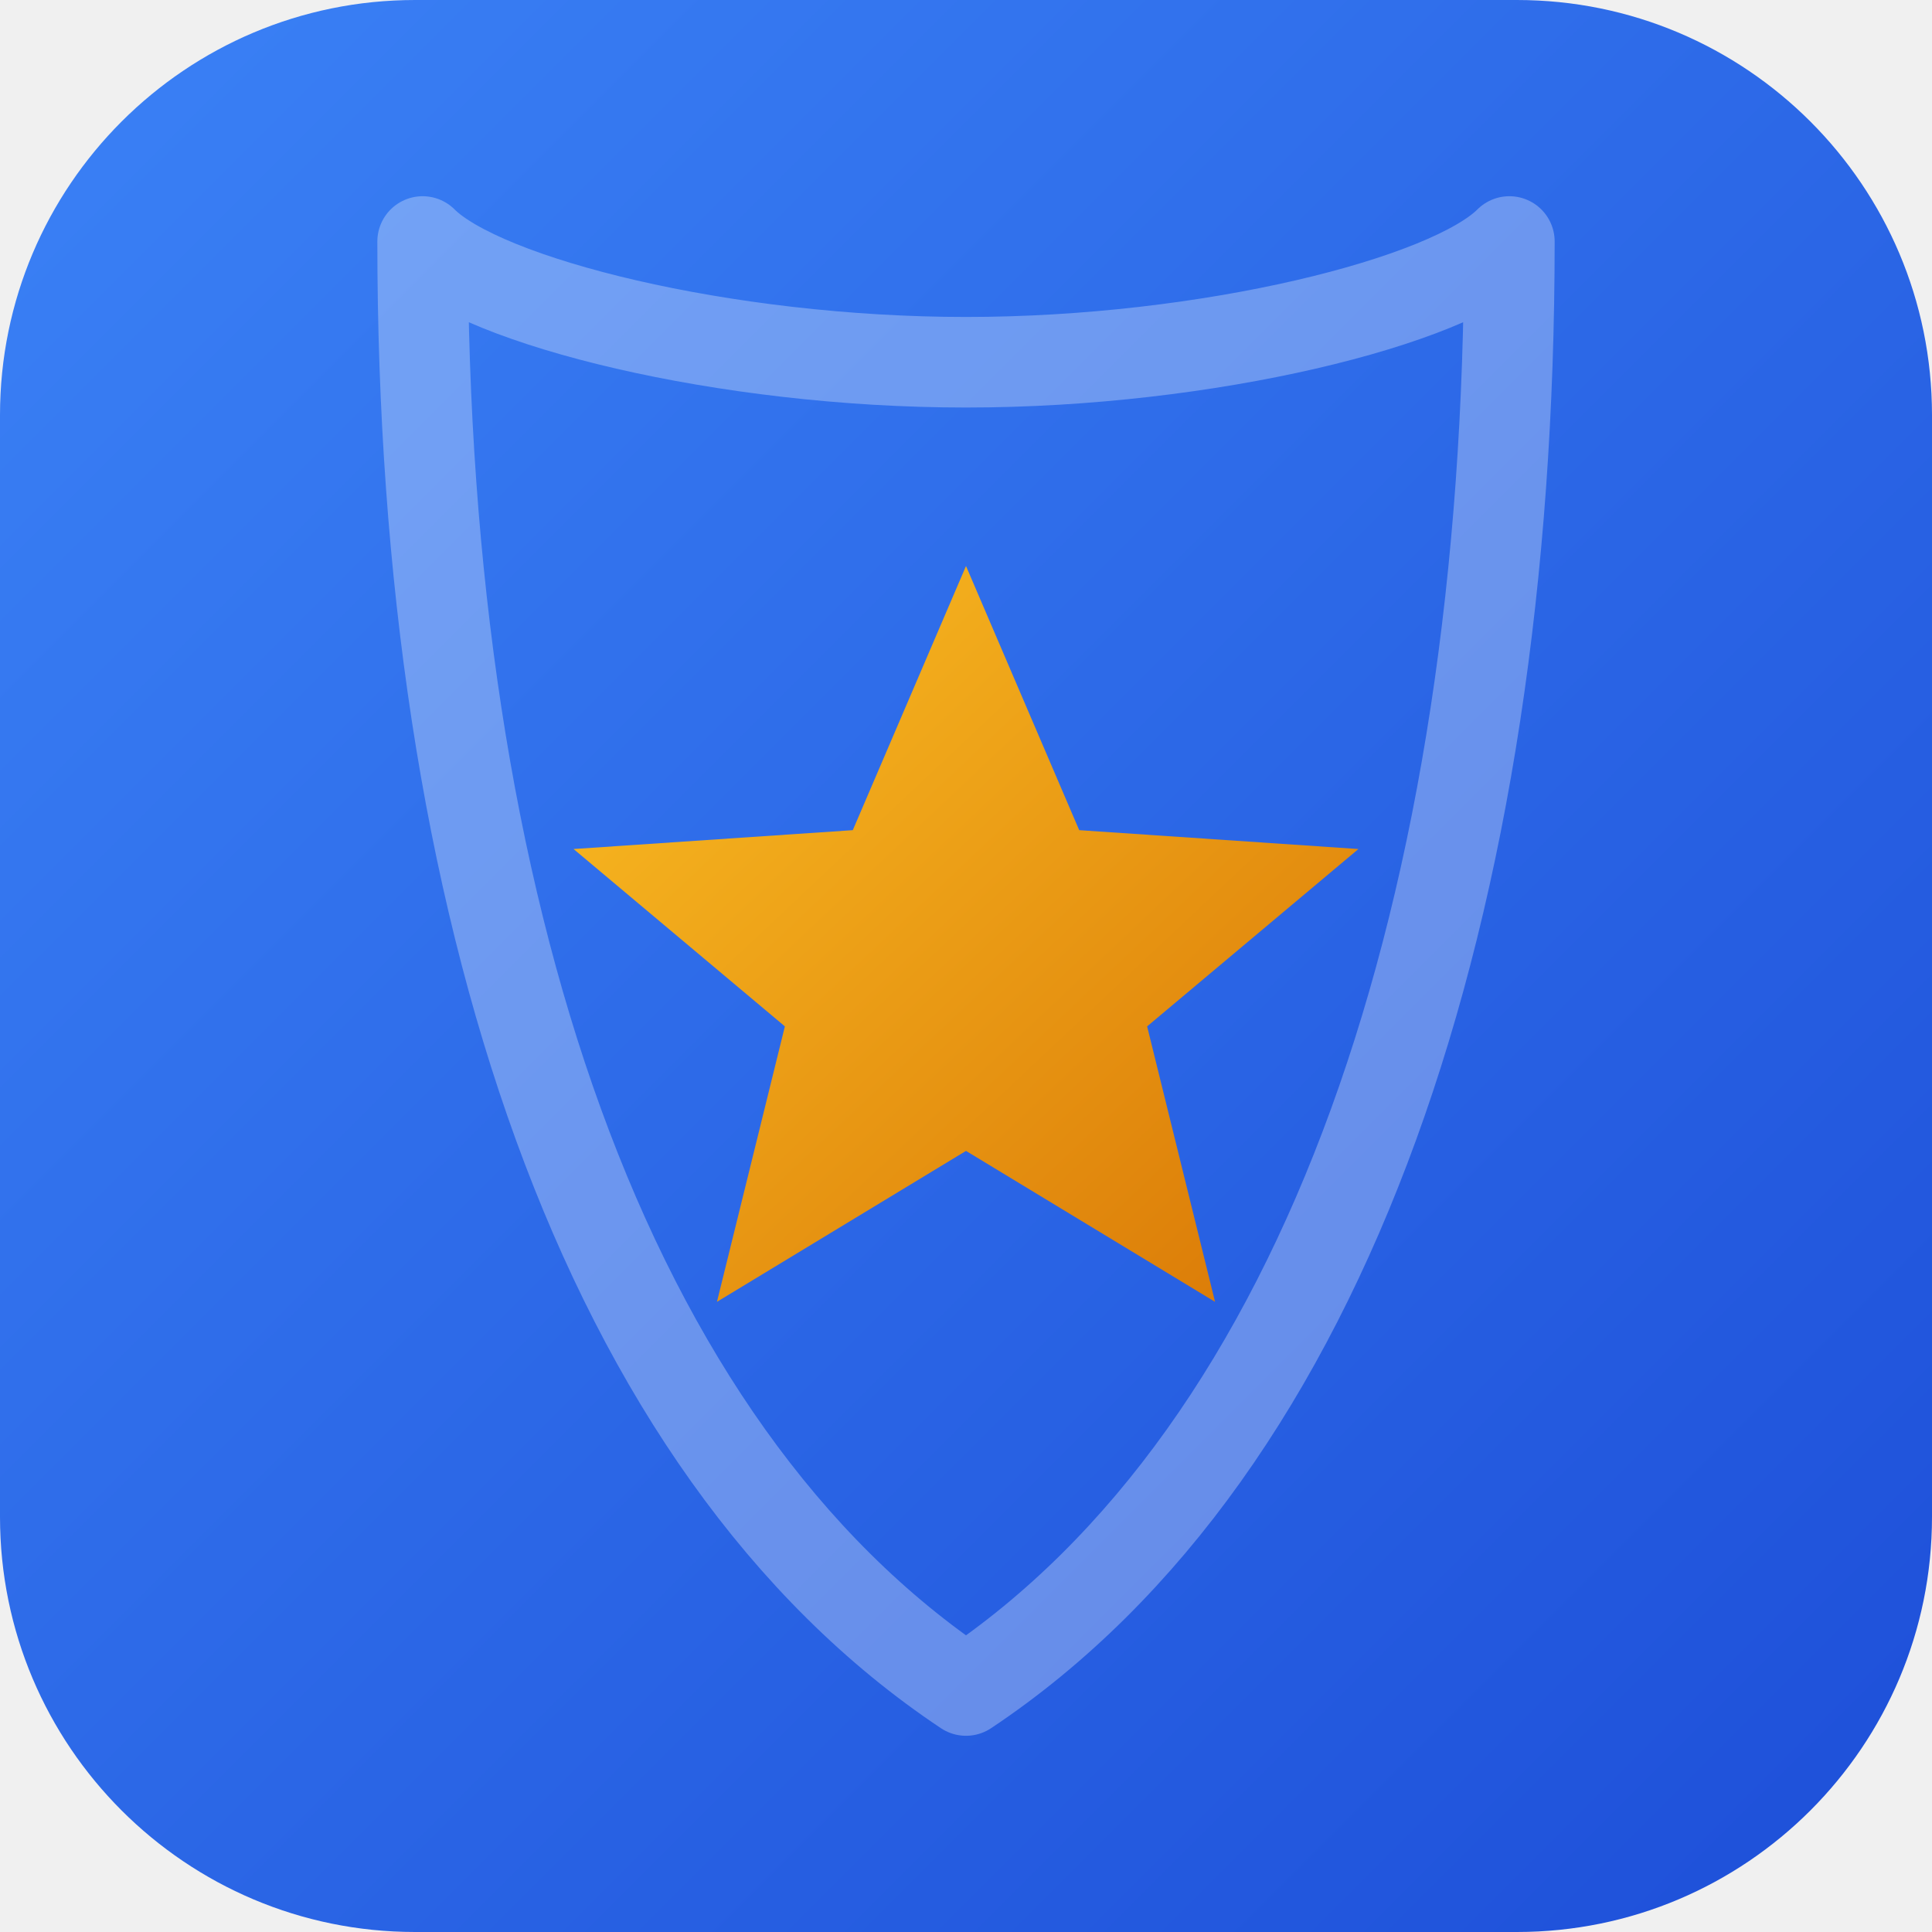
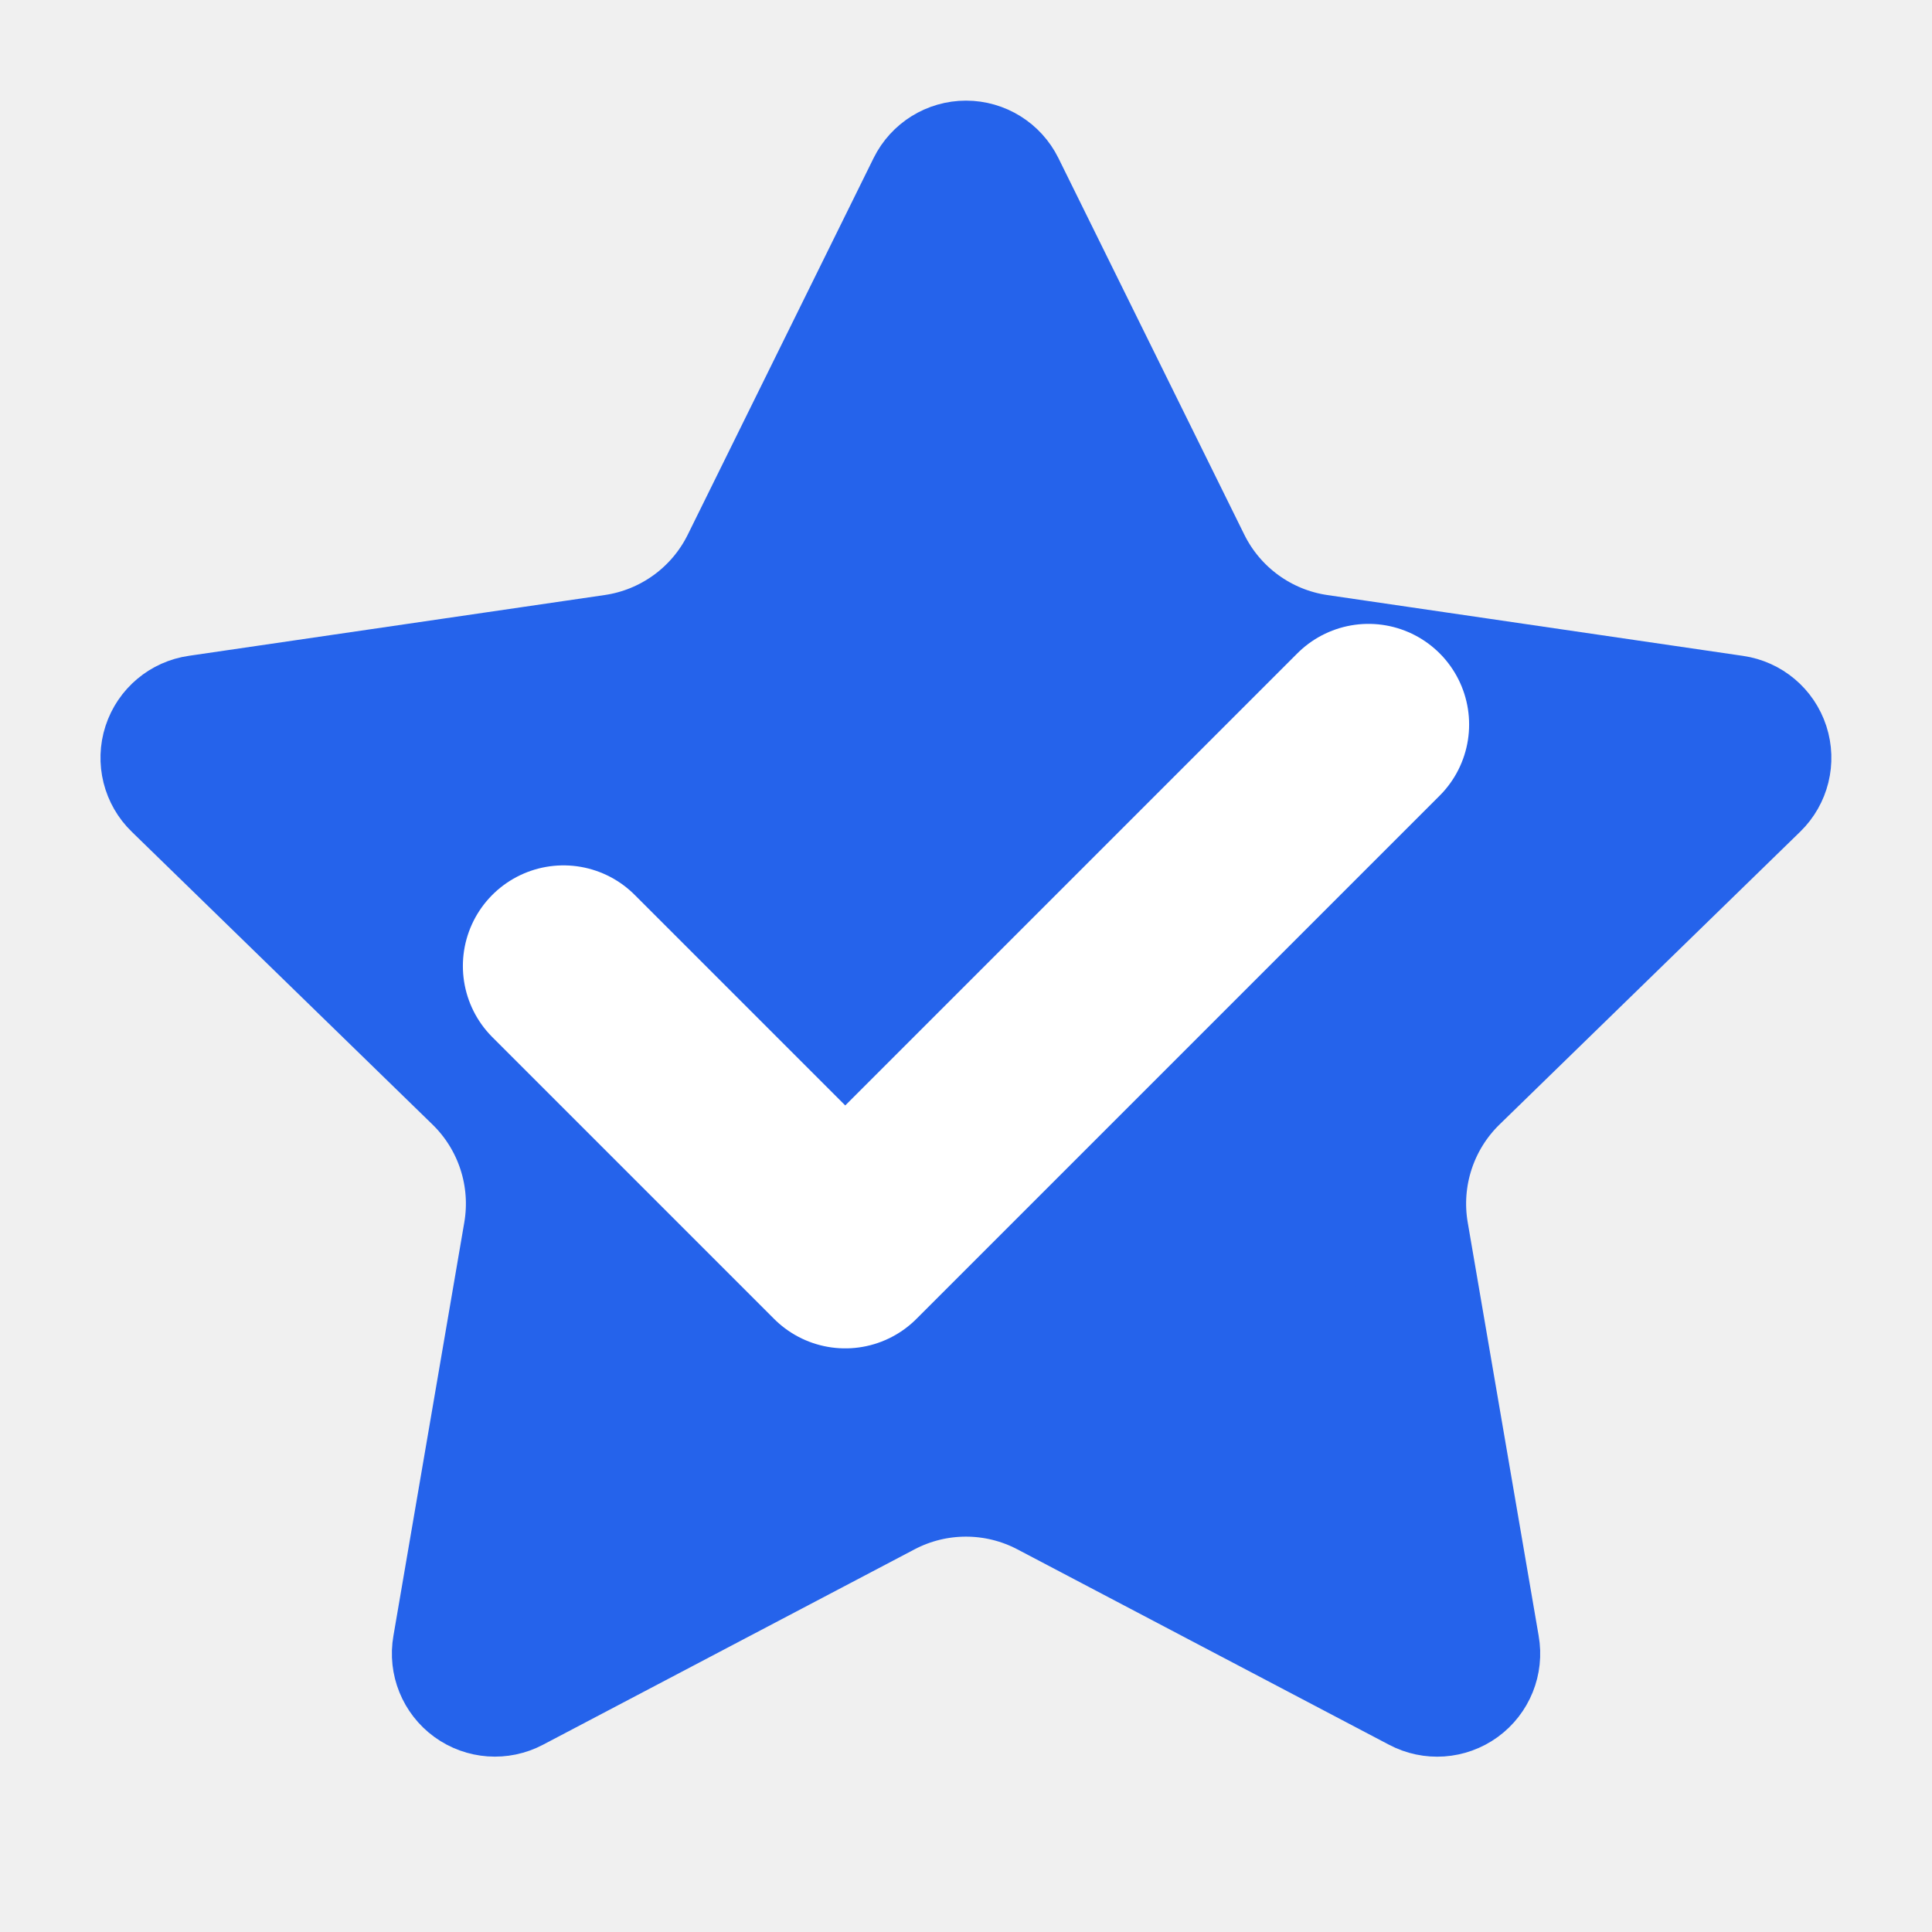
- <svg xmlns="http://www.w3.org/2000/svg" viewBox="0 0 512 512" width="100%" height="100%">
-   <defs>
-     <linearGradient id="blueGrad" x1="0%" y1="0%" x2="100%" y2="100%">
-       <stop offset="0%" stop-color="#3b82f6" />
-       <stop offset="100%" stop-color="#1d4ed8" />
-     </linearGradient>
-     <linearGradient id="goldGrad" x1="0%" y1="0%" x2="100%" y2="100%">
-       <stop offset="0%" stop-color="#fbbf24" />
-       <stop offset="100%" stop-color="#d97706" />
-     </linearGradient>
-   </defs>
-   <rect width="512" height="512" rx="110" fill="url(#blueGrad)" />
-   <path d="M256 96 C320 96, 384 80, 400 64 C400 240, 352 384, 256 448 C160 384, 112 240, 112 64 C128 80, 192 96, 256 96 Z" fill="none" stroke="#ffffff" stroke-width="24" stroke-linejoin="round" opacity="0.3" />
-   <polygon points="256,150 286,220 360,225 304,272 322,345 256,305 190,345 208,272 152,225 226,220" fill="url(#goldGrad)" />
+ <svg xmlns="http://www.w3.org/2000/svg" viewBox="0 0 24 24" width="512" height="512">
+   <path d="M11.525 2.295a.53.53 0 0 1 .95 0l2.31 4.679a2.123 2.123 0 0 0 1.595 1.16l5.166.756a.53.53 0 0 1 .294.904l-3.736 3.638a2.123 2.123 0 0 0-.611 1.878l.882 5.14a.53.53 0 0 1-.771.56l-4.618-2.428a2.122 2.122 0 0 0-1.973 0L6.396 21.01a.53.53 0 0 1-.77-.56l.881-5.139a2.122 2.122 0 0 0-.611-1.879L2.16 9.795a.53.53 0 0 1 .294-.906l5.165-.755a2.122 2.122 0 0 0 1.597-1.16z" fill="#2563eb" stroke="#2563eb" stroke-width="1.5" stroke-linejoin="round" />
+   <path d="M17 9 10.5 15.5l-3.5-3.5" fill="none" stroke="#ffffff" stroke-width="2.5" stroke-linecap="round" stroke-linejoin="round" />
</svg>
